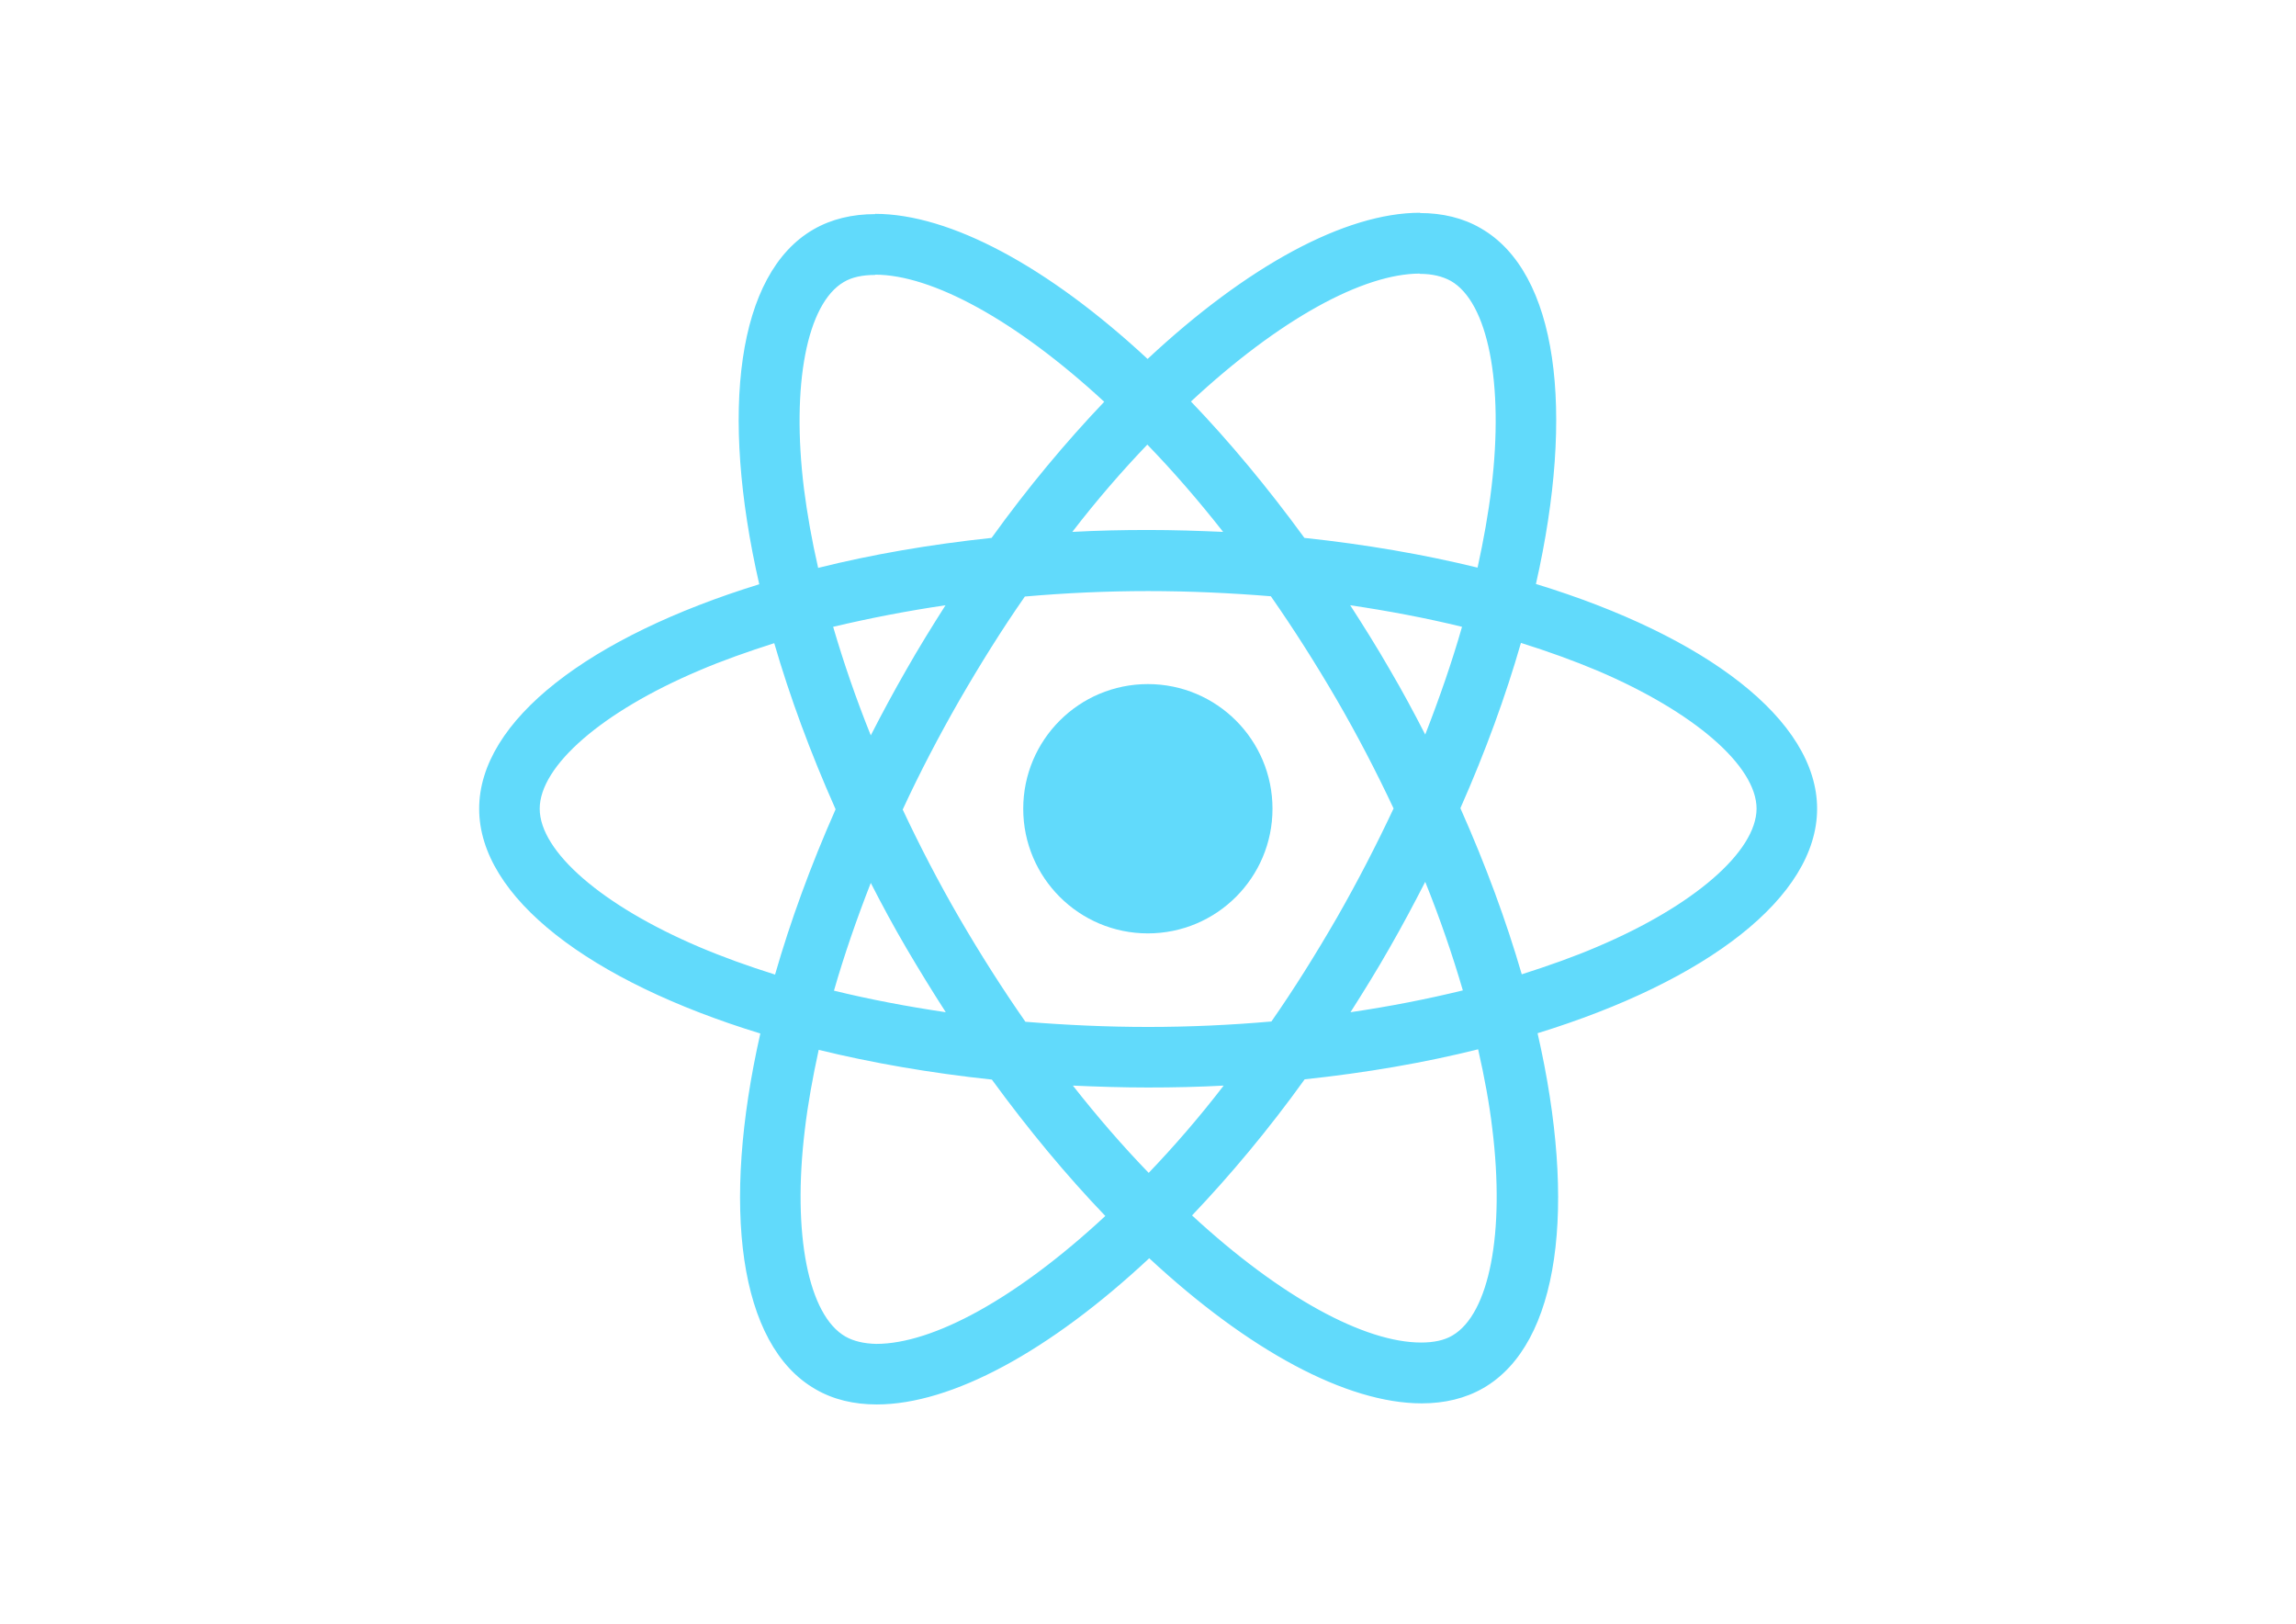
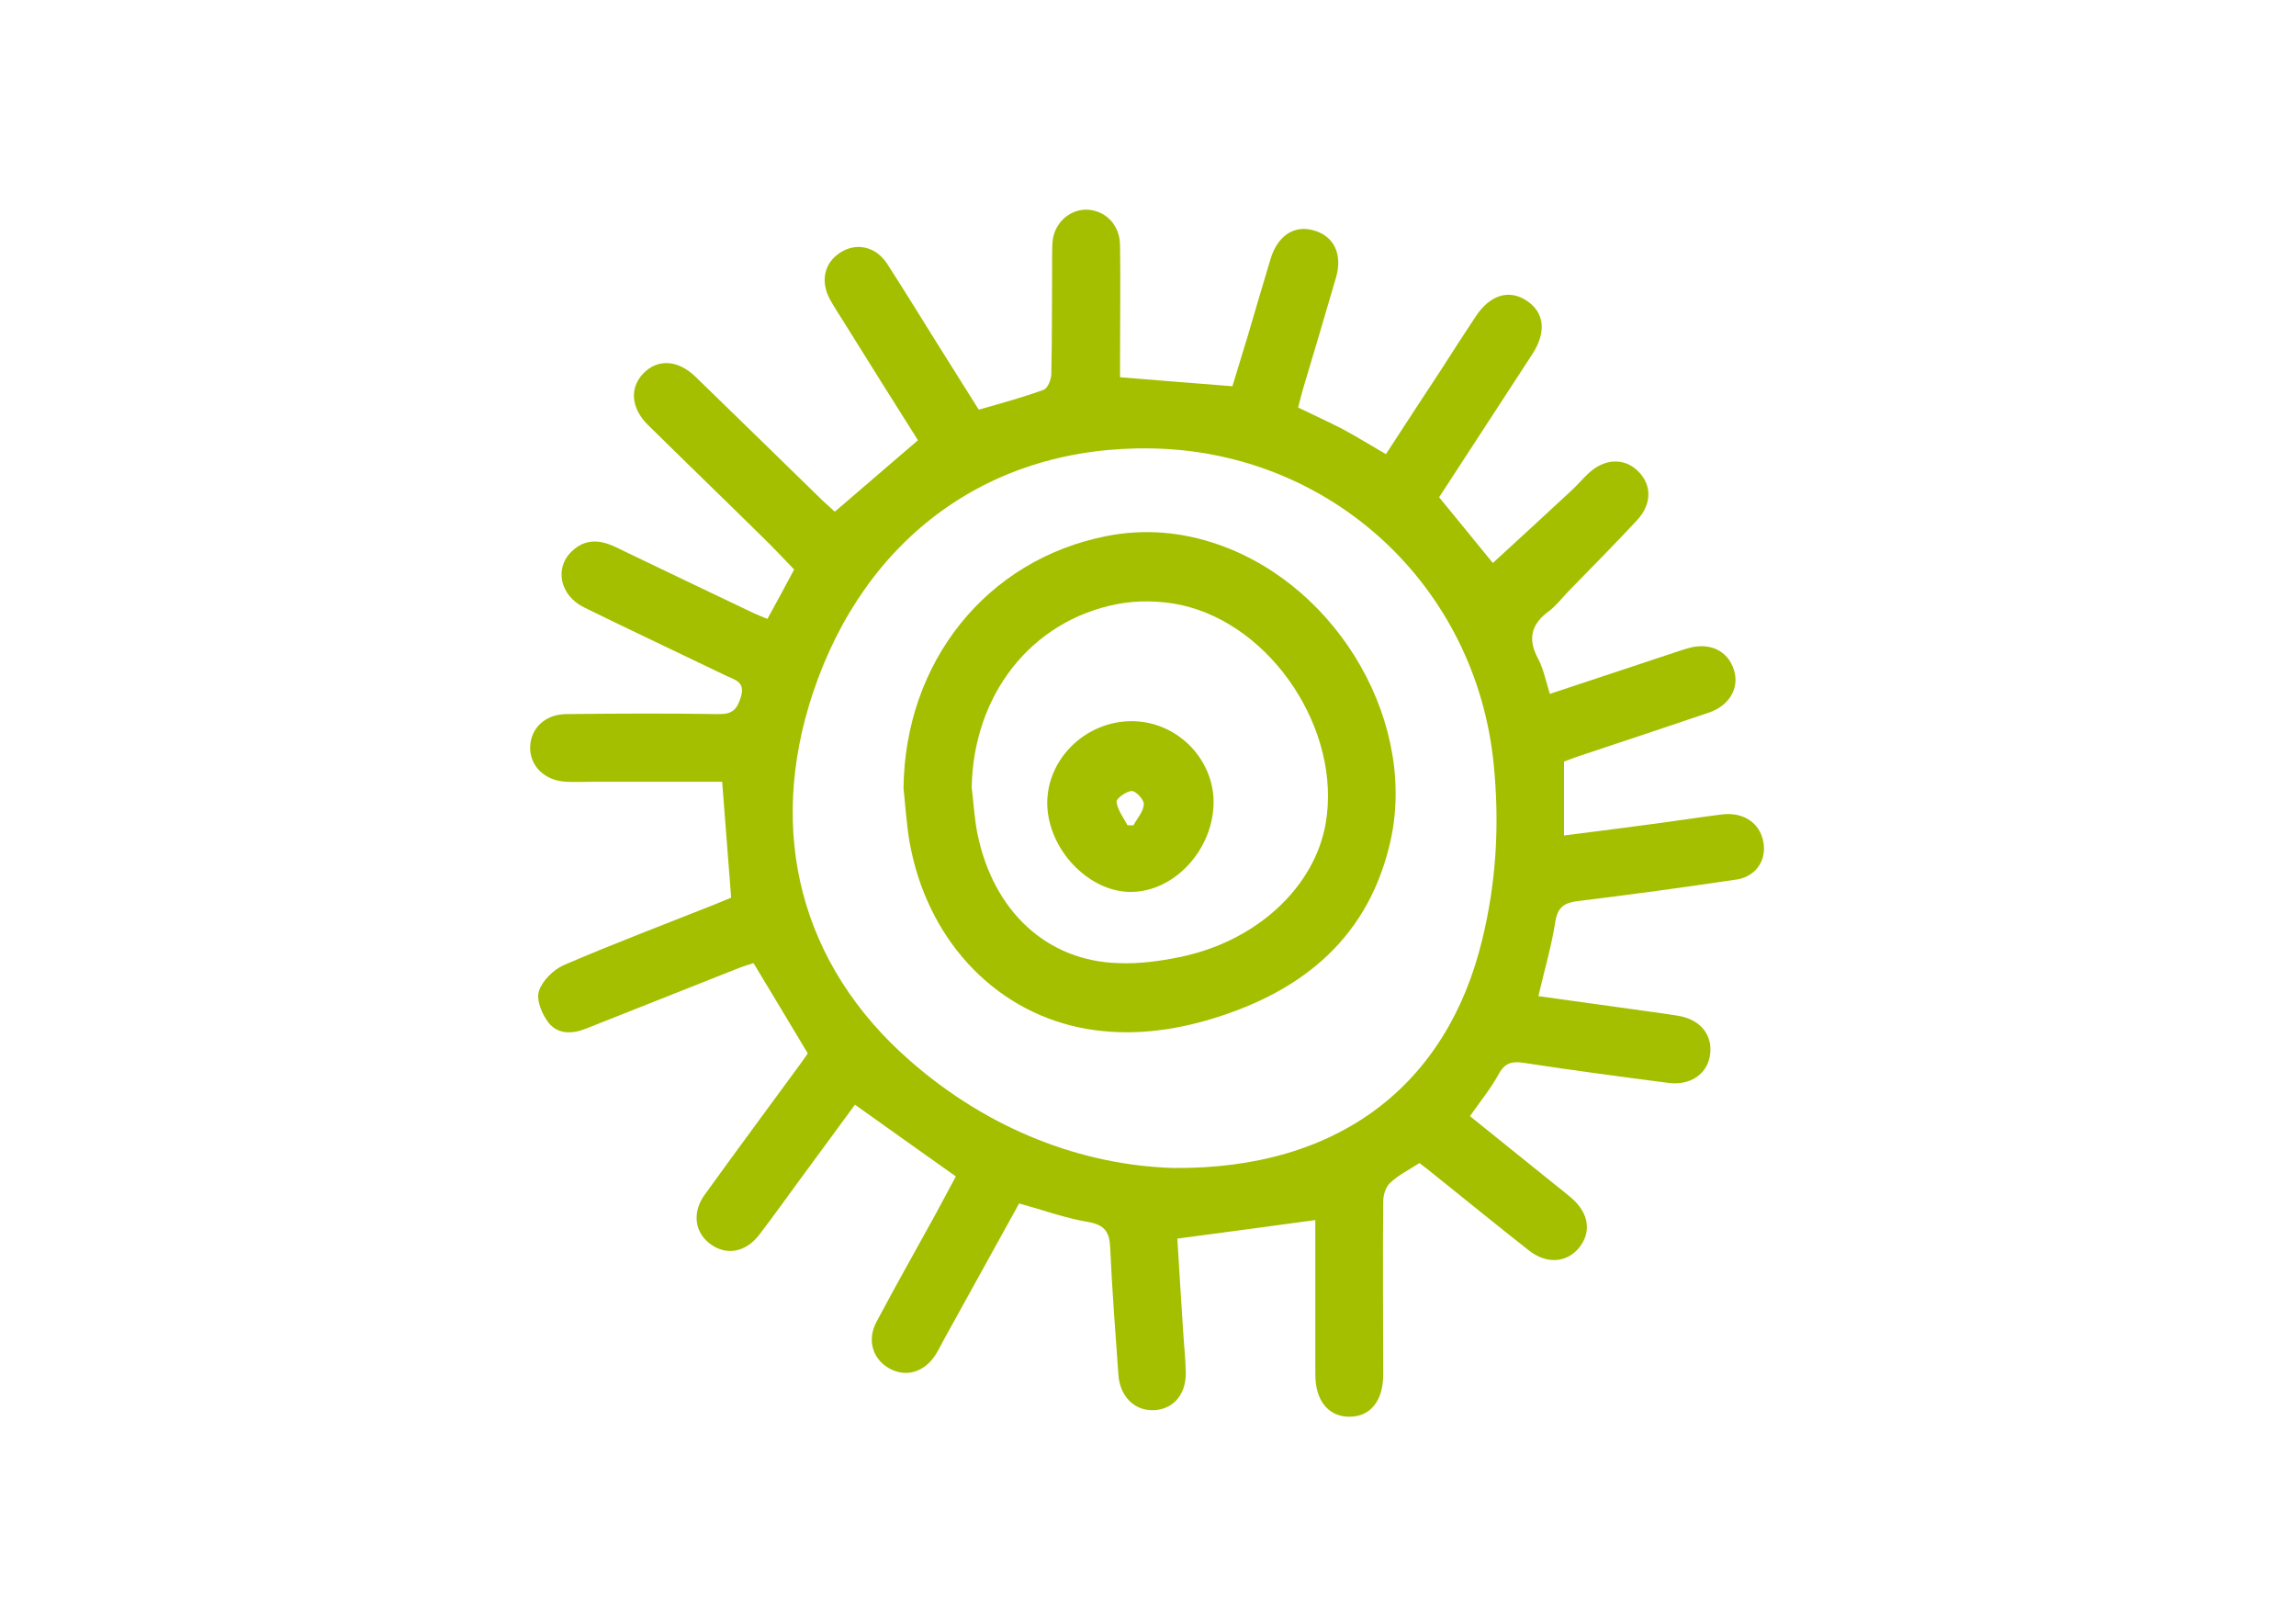
- <svg xmlns="http://www.w3.org/2000/svg" viewBox="0 0 841.9 595.3">
-   <g fill="#61DAFB">
-     <path d="M666.3 296.5c0-32.5-40.7-63.3-103.1-82.4 14.4-63.6 8-114.2-20.2-130.4-6.5-3.8-14.1-5.6-22.4-5.6v22.3c4.6 0 8.3.9 11.4 2.6 13.6 7.8 19.5 37.5 14.9 75.7-1.1 9.4-2.9 19.3-5.1 29.4-19.6-4.8-41-8.5-63.5-10.9-13.5-18.5-27.5-35.3-41.6-50 32.6-30.3 63.2-46.9 84-46.9V78c-27.5 0-63.5 19.6-99.9 53.6-36.4-33.8-72.4-53.2-99.9-53.2v22.3c20.7 0 51.4 16.5 84 46.6-14 14.7-28 31.4-41.3 49.9-22.6 2.4-44 6.1-63.6 11-2.3-10-4-19.7-5.2-29-4.7-38.2 1.1-67.9 14.6-75.8 3-1.8 6.9-2.6 11.5-2.6V78.5c-8.4 0-16 1.8-22.6 5.6-28.1 16.2-34.4 66.7-19.9 130.1-62.2 19.2-102.7 49.9-102.7 82.3 0 32.5 40.7 63.3 103.1 82.4-14.4 63.6-8 114.2 20.2 130.4 6.5 3.8 14.1 5.6 22.5 5.6 27.5 0 63.5-19.6 99.9-53.6 36.4 33.8 72.4 53.2 99.9 53.2 8.4 0 16-1.8 22.6-5.6 28.1-16.2 34.4-66.7 19.9-130.1 62-19.1 102.5-49.9 102.5-82.3zm-130.2-66.7c-3.7 12.9-8.3 26.2-13.5 39.5-4.1-8-8.4-16-13.1-24-4.6-8-9.5-15.8-14.4-23.4 14.2 2.1 27.9 4.7 41 7.9zm-45.8 106.5c-7.8 13.5-15.8 26.3-24.1 38.2-14.9 1.3-30 2-45.2 2-15.1 0-30.2-.7-45-1.9-8.3-11.9-16.4-24.6-24.2-38-7.6-13.1-14.5-26.4-20.8-39.8 6.2-13.4 13.2-26.8 20.7-39.9 7.8-13.5 15.8-26.3 24.1-38.2 14.9-1.3 30-2 45.2-2 15.1 0 30.2.7 45 1.9 8.3 11.9 16.4 24.6 24.2 38 7.6 13.1 14.5 26.4 20.8 39.8-6.3 13.4-13.2 26.8-20.7 39.9zm32.3-13c5.4 13.4 10 26.8 13.8 39.8-13.1 3.2-26.9 5.9-41.2 8 4.9-7.7 9.8-15.6 14.4-23.7 4.6-8 8.9-16.1 13-24.1zM421.2 430c-9.3-9.6-18.6-20.3-27.8-32 9 .4 18.2.7 27.5.7 9.4 0 18.7-.2 27.8-.7-9 11.7-18.3 22.4-27.5 32zm-74.4-58.9c-14.2-2.1-27.9-4.7-41-7.9 3.7-12.9 8.3-26.2 13.5-39.5 4.1 8 8.4 16 13.1 24 4.7 8 9.5 15.8 14.4 23.4zM420.7 163c9.3 9.6 18.6 20.3 27.8 32-9-.4-18.2-.7-27.5-.7-9.4 0-18.7.2-27.8.7 9-11.7 18.3-22.4 27.5-32zm-74 58.9c-4.9 7.7-9.8 15.6-14.4 23.7-4.6 8-8.9 16-13 24-5.4-13.4-10-26.8-13.8-39.8 13.1-3.1 26.9-5.8 41.2-7.9zm-90.5 125.2c-35.4-15.1-58.3-34.9-58.3-50.6 0-15.7 22.9-35.6 58.3-50.6 8.6-3.7 18-7 27.7-10.1 5.7 19.6 13.2 40 22.5 60.9-9.2 20.8-16.6 41.1-22.2 60.6-9.9-3.1-19.3-6.5-28-10.2zM310 490c-13.6-7.8-19.5-37.5-14.9-75.7 1.1-9.4 2.9-19.3 5.1-29.4 19.6 4.8 41 8.5 63.5 10.9 13.5 18.5 27.5 35.3 41.6 50-32.6 30.3-63.2 46.9-84 46.9-4.5-.1-8.3-1-11.3-2.7zm237.2-76.2c4.7 38.2-1.1 67.9-14.6 75.8-3 1.8-6.9 2.6-11.5 2.6-20.7 0-51.4-16.5-84-46.6 14-14.7 28-31.4 41.3-49.9 22.6-2.4 44-6.1 63.6-11 2.3 10.1 4.1 19.8 5.2 29.1zm38.5-66.7c-8.6 3.7-18 7-27.7 10.1-5.7-19.6-13.2-40-22.5-60.9 9.2-20.8 16.6-41.1 22.2-60.6 9.9 3.1 19.3 6.5 28.1 10.2 35.4 15.1 58.3 34.9 58.3 50.6-.1 15.7-23 35.6-58.4 50.6zM320.8 78.4z" />
-     <circle cx="420.9" cy="296.5" r="45.7" />
-     <path d="M520.5 78.1z" />
+ <svg xmlns="http://www.w3.org/2000/svg" version="1.1" id="Capa_1" x="0px" y="0px" viewBox="0 0 841.9 595.3" style="enable-background:new 0 0 841.9 595.3;" xml:space="preserve">
+   <style type="text/css">
+ 	.st0{fill:#A4BF00;}
+ </style>
+   <g>
+     <path class="st0" d="M646.6,308.7c-1.3-7.1-7.4-11.1-15.3-10.1c-7.2,0.9-14.4,2-21.6,3c-11.8,1.6-23.6,3.1-36.2,4.7   c0-9.5,0-18.1,0-27.1c1.5-0.5,3.3-1.3,5.2-1.9c15.9-5.3,31.9-10.6,47.8-16c7.7-2.6,11.4-9.1,9.3-15.7c-2.2-7.1-9-10.3-17-7.9   c-2.2,0.6-4.3,1.4-6.5,2.1c-14.6,4.8-29.1,9.7-44,14.6c-1.5-4.8-2.3-9.1-4.3-12.9c-3.9-7.2-2.6-12.6,3.9-17.4   c2.7-2,4.8-4.8,7.2-7.3c8.4-8.6,16.9-17.2,25.1-26c5.6-6,5.6-13.1,0.3-18.2c-5.1-4.9-12.4-4.5-18.2,1.1c-2,1.9-3.8,4-5.7,5.8   c-9.8,9.1-19.6,18.1-29.2,26.9c-5.9-7.3-12.8-15.6-19.7-24.1c11.4-17.5,22.8-35,34.2-52.5c5.3-8.2,4.4-15.4-2.3-19.7   c-6.4-4.1-13.3-1.9-18.4,5.8c-4.4,6.6-8.7,13.3-13,20c-6.7,10.2-13.4,20.4-20,30.6c-5.7-3.3-10.7-6.4-15.9-9.2   c-5.2-2.7-10.6-5.1-16.3-7.9c0.6-2.2,1.1-4.4,1.7-6.5c4.1-13.7,8.2-27.4,12.2-41.2c2.5-8.7-0.9-15.3-8.4-17.3   c-7-1.9-13,2-15.6,10.5c-2.9,9.6-5.7,19.2-8.5,28.7c-1.9,6.2-3.8,12.4-5.5,18c-14.2-1.1-27.5-2.2-41.2-3.3c0-2.7,0-5.4,0-8.2   c0-13.4,0.2-26.8,0-40.2c-0.1-7.3-5-12.4-11.5-13c-6.2-0.5-11.9,4-13.1,10.5c-0.3,2-0.3,4.1-0.3,6.1c-0.1,14.5,0,29.1-0.3,43.6   c0,2-1.3,5.2-2.8,5.8c-7.6,2.8-15.5,4.9-23.8,7.3c-3.8-6.1-7.7-12.2-11.5-18.3c-7.4-11.7-14.6-23.6-22.1-35.2   c-4.2-6.4-11.3-7.9-17.2-4.1c-5.9,3.8-7.4,10.6-3.7,17.3c1.4,2.6,3.1,5,4.6,7.5c9.2,14.8,18.5,29.6,27.6,44   c-10.4,8.9-20.3,17.4-30.5,26.2c-1.4-1.3-3.1-2.8-4.7-4.3c-15.5-15.1-30.9-30.2-46.4-45.2c-6.5-6.3-14-6.6-19.2-1.1   c-5,5.3-4.4,12.6,1.7,18.7c13.9,13.7,28,27.3,41.9,41c4,3.9,7.9,8,11.8,12.1c-3.3,6.2-6.5,12.1-9.8,18.1c-1.9-0.8-3.3-1.3-4.8-2   c-17-8.1-34-16.2-51-24.4c-5.7-2.7-11-3-15.8,1.5c-6.6,6.1-4.6,16.3,4.4,20.7c17.3,8.5,34.8,16.7,52.2,25.1   c3.1,1.5,6.9,2.1,5.3,7.6c-1.4,4.7-3.1,6.5-8.3,6.4c-18.6-0.3-37.3-0.2-55.9,0c-7.6,0.1-12.9,5.2-13.1,12   c-0.2,7,5.3,12.4,13.1,12.8c3.4,0.2,6.8,0,10.2,0c15.8,0,31.7,0,47.1,0c1.1,14.4,2.2,28.2,3.3,42.5c-1.8,0.7-4,1.7-6.3,2.6   c-18.4,7.3-36.9,14.3-55,22.1c-3.9,1.7-8,5.8-9.2,9.6c-1,3.2,1.1,8.4,3.5,11.5c3.4,4.3,8.6,4.3,13.8,2.2   c18.1-7.2,36.3-14.4,54.5-21.6c2.4-1,4.9-1.8,6.9-2.4c6.9,11.4,13.3,22.1,19.9,33.1c-1.1,1.6-2.5,3.6-4,5.6   c-11.3,15.4-22.6,30.7-33.8,46.2c-4.7,6.5-3.7,13.9,2.1,18.1c5.8,4.3,12.9,3.1,17.9-3.4c6.2-8.1,12.1-16.5,18.2-24.7   c5.7-7.8,11.5-15.6,16.9-23c12.6,9,24.6,17.5,37,26.3c-2.5,4.6-5.1,9.5-7.8,14.5c-7.1,12.9-14.4,25.8-21.3,38.8   c-3.6,6.7-1.4,13.7,4.7,17.1c6.1,3.4,12.9,1.4,17-5.1c1.2-1.9,2.2-4,3.3-6c9.1-16.5,18.2-33,27.3-49.4c8.7,2.4,16.9,5.4,25.3,6.8   c6.4,1.1,7.9,4,8.1,9.8c0.7,15.4,1.9,30.9,3,46.3c0.6,8,6,13.2,13,12.9c7.2-0.3,11.9-5.9,11.7-13.9c-0.1-5.2-0.7-10.4-1-15.6   c-0.7-11.5-1.5-22.9-2.1-33.4c17.4-2.3,33.8-4.5,50.6-6.8c0,18.5,0,37.5,0,56.6c0,9.6,4.8,15.5,12.5,15.5c7.7,0,12.4-5.8,12.4-15.5   c0-21.1-0.2-42.3,0-63.4c0-2.4,0.9-5.4,2.6-6.9c3.1-2.9,7-4.8,10.7-7.2c2.1,1.6,3.9,3,5.6,4.4c11.5,9.2,23,18.6,34.6,27.7   c6.4,5,13.6,4.5,18.2-0.9c4.8-5.8,3.8-12.9-2.8-18.5c-1.9-1.6-3.9-3.2-5.8-4.7c-10.4-8.4-20.9-16.8-31.3-25.2   c3.8-5.4,7.7-10.2,10.6-15.5c2.3-4.2,5-4.7,9.4-4c17.5,2.7,35.1,5,52.7,7.3c8.3,1.1,14.6-3.4,15.4-10.7c0.8-7.1-3.8-12.6-11.8-13.9   c-2.9-0.5-5.8-0.9-8.8-1.3c-14.1-2-28.2-3.9-42.4-5.9c2.2-9.5,4.8-18.3,6.2-27.2c0.9-5.8,3.6-7.1,8.7-7.7   c18.9-2.3,37.9-4.9,56.7-7.7C643.5,321.9,647.9,315.7,646.6,308.7z M543.5,344.5c-12.9,53.4-52.7,84.3-113.3,83.7   c-33.1-1-67.4-13.8-96.5-39.3c-40.1-35-52.7-83.7-35.6-134.9c19.2-57.4,65.4-90.7,124.3-89.6c65.7,1.2,118.8,50.4,125.3,115.7   C549.9,301.9,548.7,323.3,543.5,344.5z" />
+     <path class="st0" d="M446.9,199.7c-13.4-4.7-27.1-5.9-41-3.2c-44.1,8.6-74.1,46.1-74.6,92.5c0.7,6.5,1.1,13.1,2.2,19.6   c6.2,35.1,30.3,61.4,62.3,68.1c15.5,3.2,30.9,1.8,45.9-2.4c33.6-9.5,59-28.6,67.7-64C520.5,266.1,491.2,215.2,446.9,199.7z    M486.1,301.9c-4.1,23.5-25.5,43.3-53.6,49c-7.3,1.5-14.9,2.5-22.3,2.2c-26.3-0.7-46-19-51.8-47.5c-1.1-5.5-1.4-11.2-2.1-16.9   c0.6-33.8,21.6-61,53.2-67.2c7.6-1.5,16-1.3,23.6,0.3C466.6,229.2,492,268,486.1,301.9z" />
+     <path class="st0" d="M414.6,264.4c-16.8,0.2-30.7,14-30.6,30.2c0.2,16.7,15.1,32.4,30.6,32.4c16.1,0,30.5-15.7,30.4-33.2   C444.8,277.6,431,264.2,414.6,264.4z M415.6,302.6c-0.7,0-1.5,0-2.2-0.1c-1.5-2.8-3.6-5.6-4-8.5c-0.2-1.2,3.7-4,5.6-4   c1.6,0,4.6,3.3,4.4,4.9C419.3,297.5,417,300,415.6,302.6z" />
  </g>
</svg>
